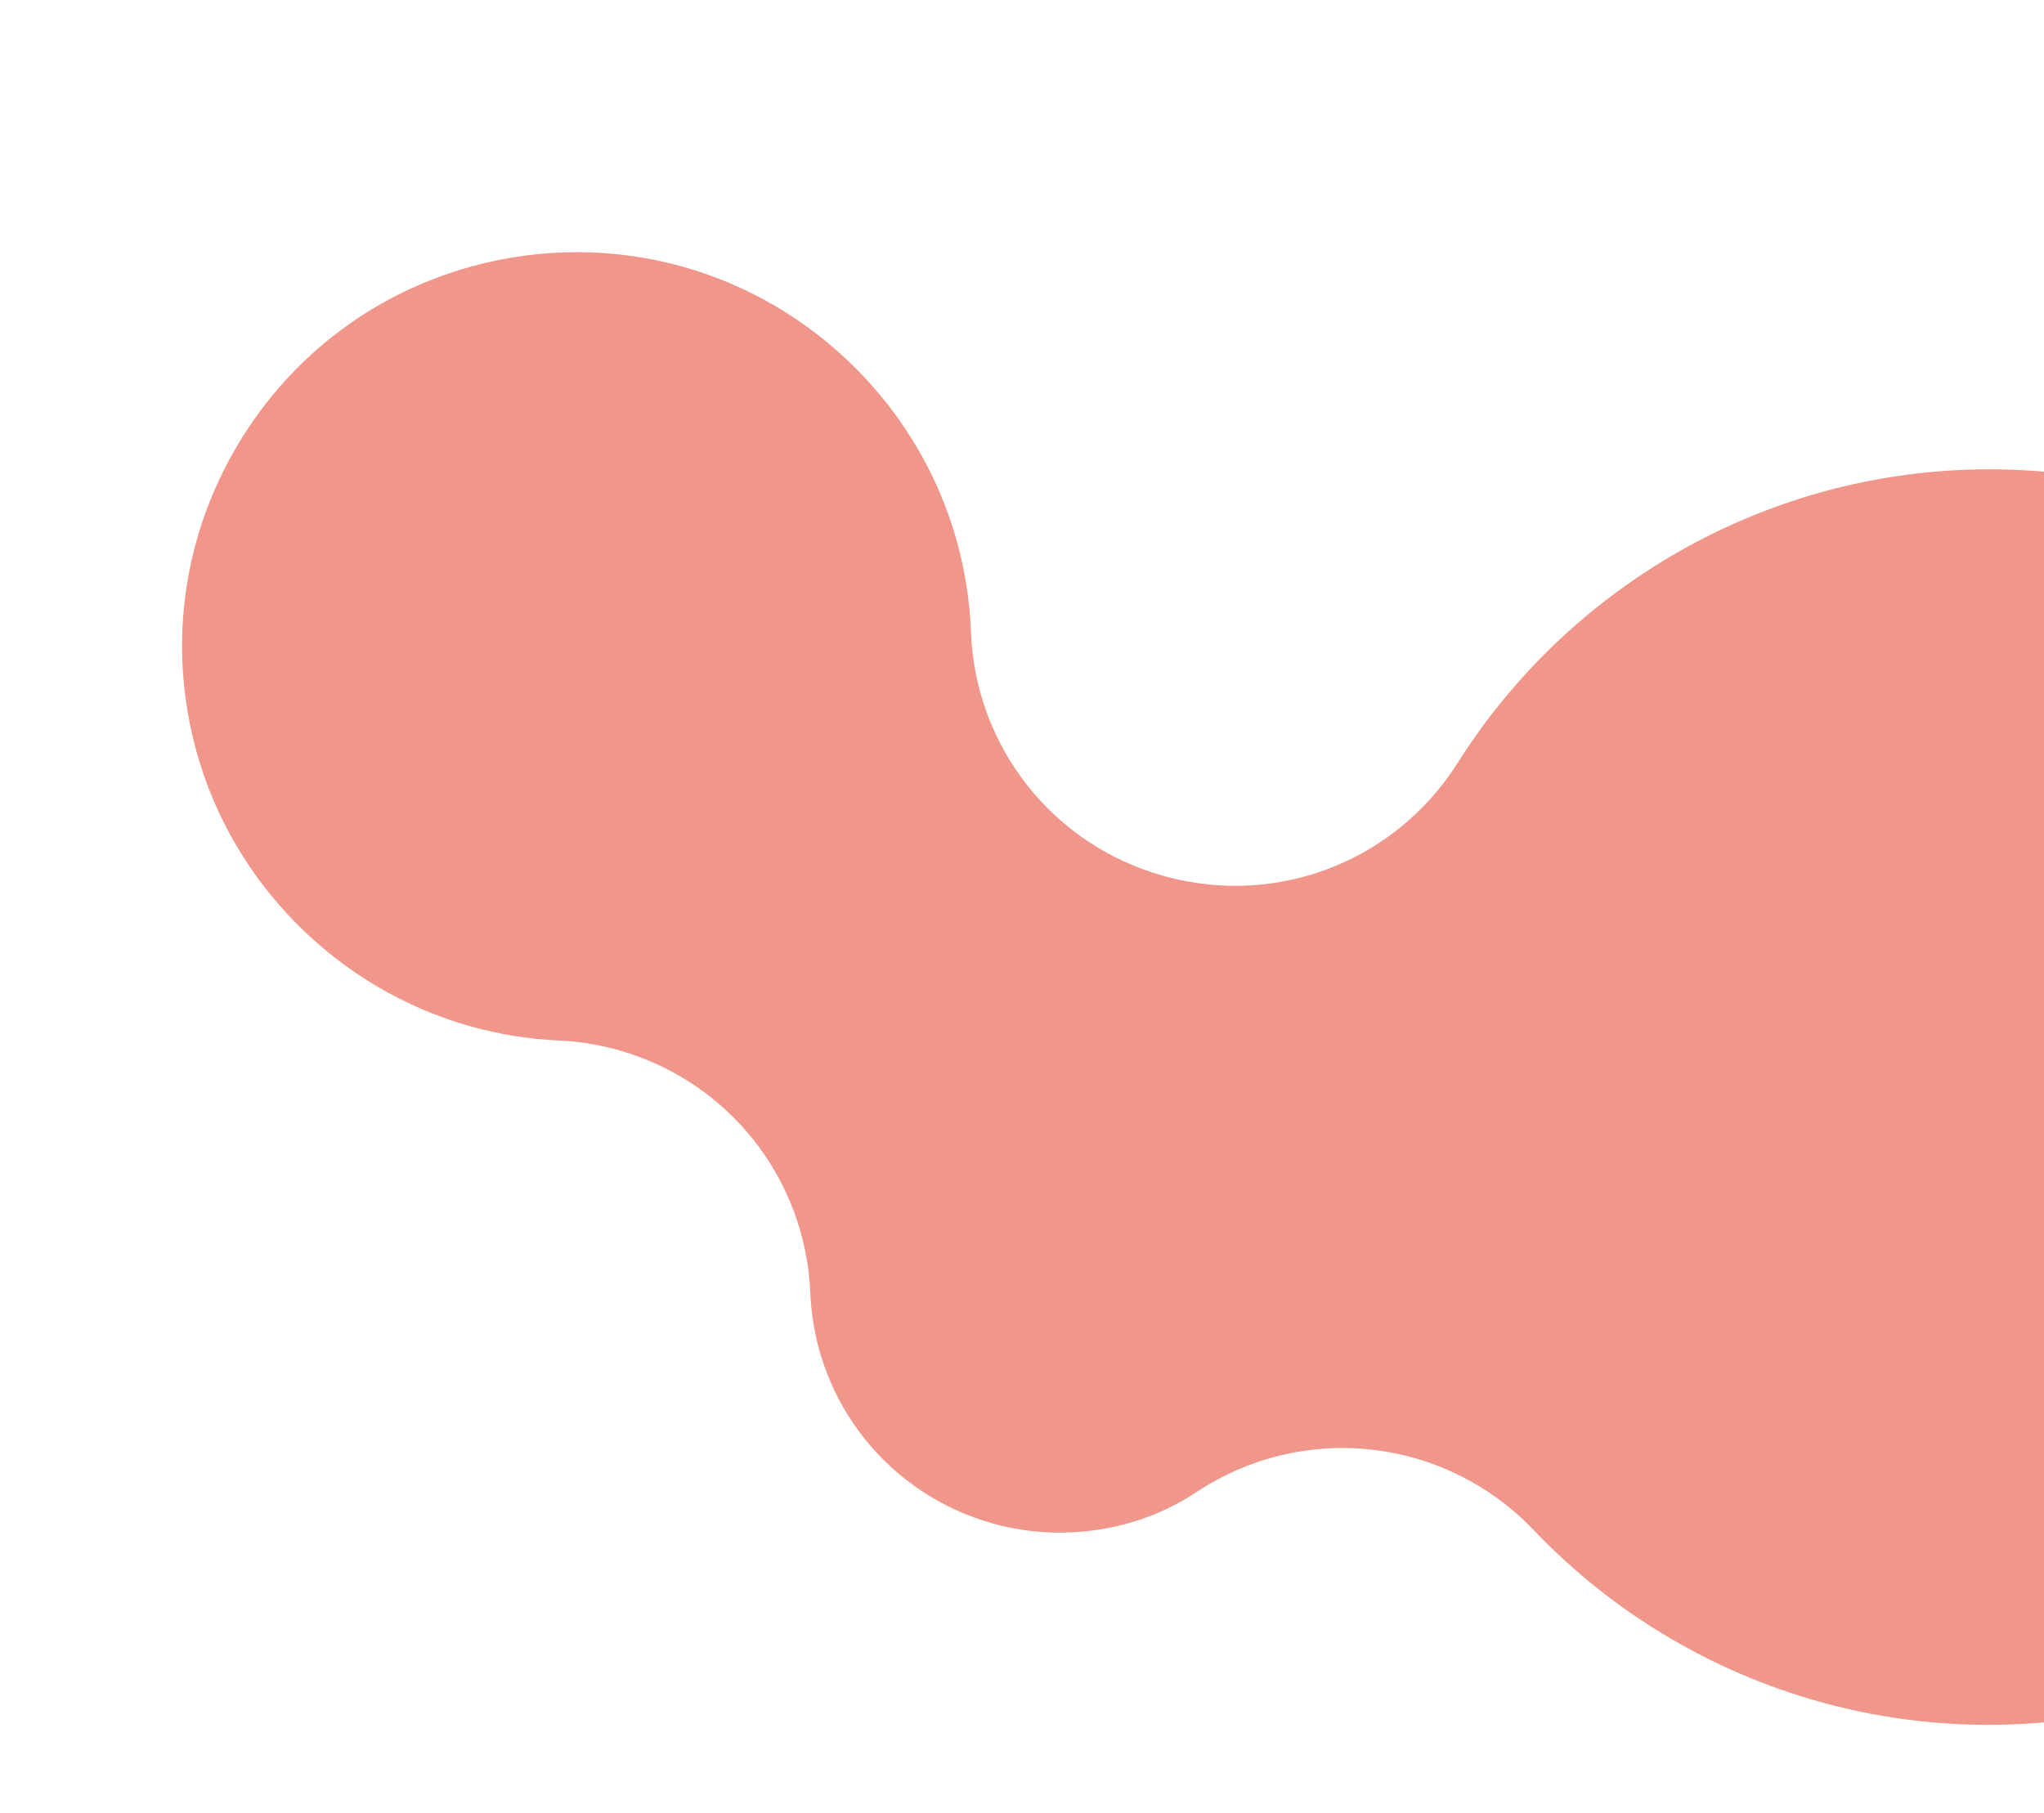
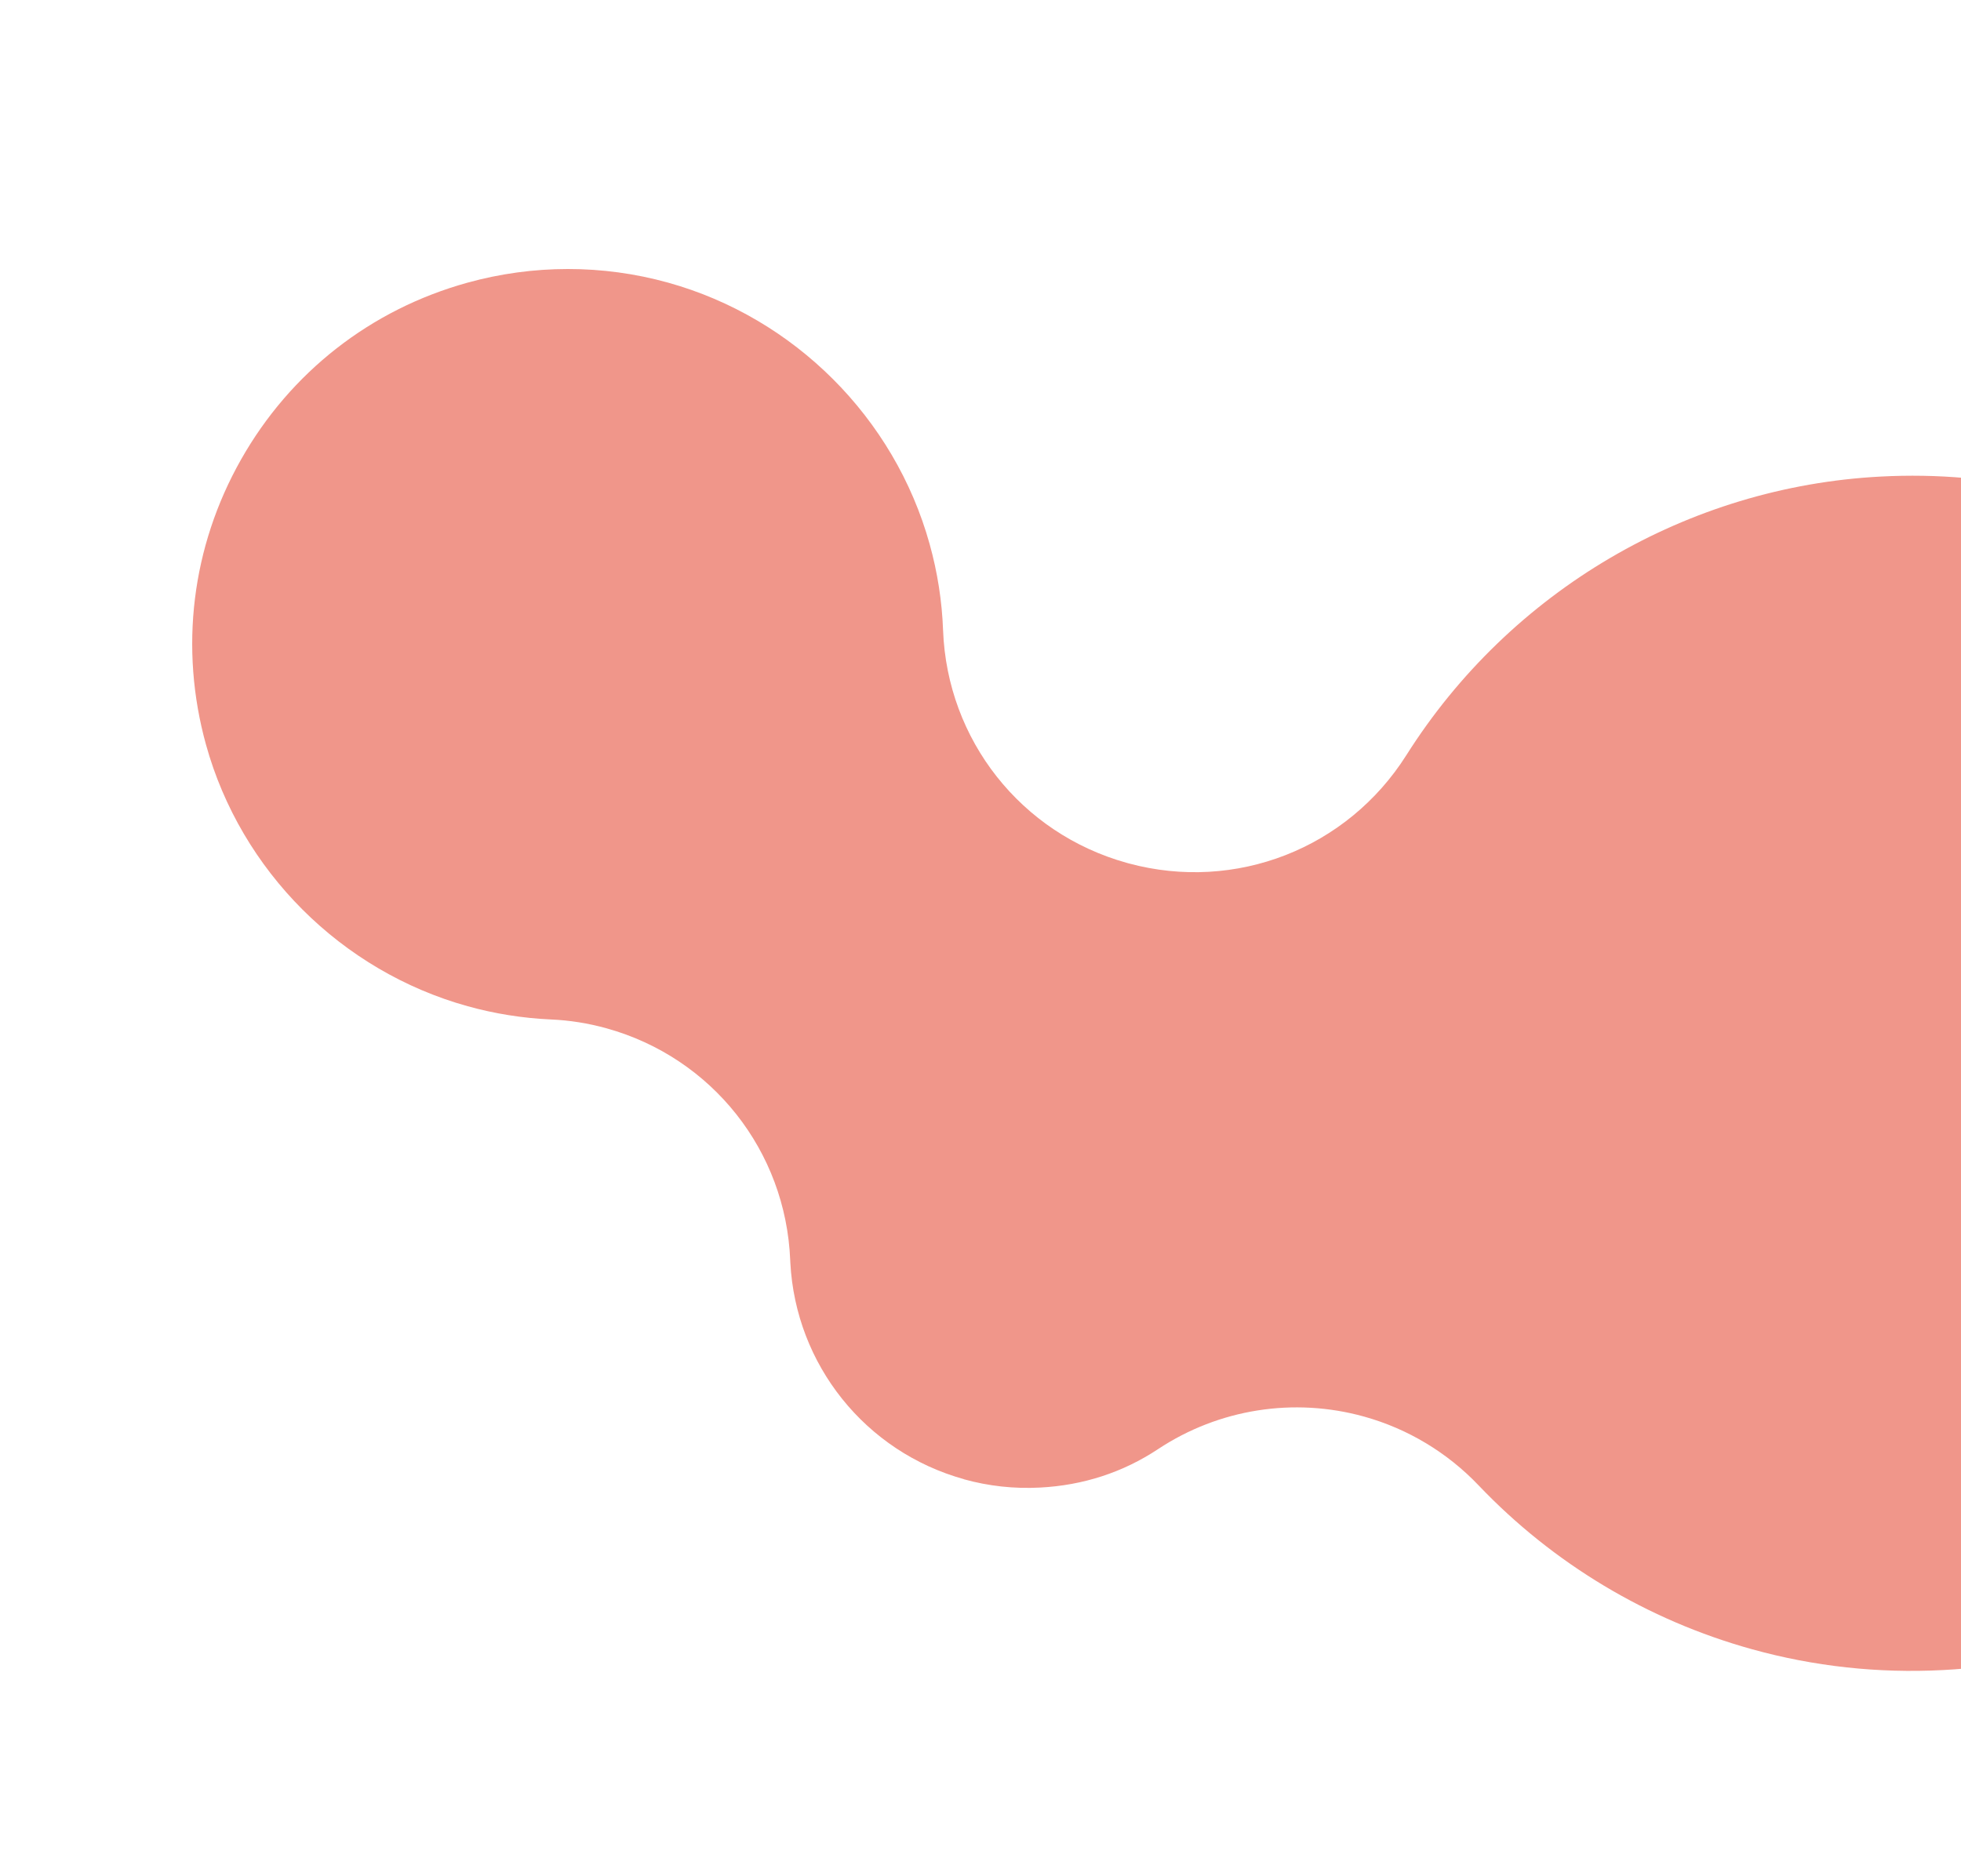
- <svg xmlns="http://www.w3.org/2000/svg" width="504" height="447" viewBox="0 0 504 447" fill="none">
-   <path d="M244.799 375.758L244.827 375.742C219.296 368.646 201.22 346.094 199.841 319.608L199.811 319.03C198.67 290.663 179.564 266.519 152.247 258.926C147.529 257.615 142.664 256.833 137.733 256.626C130.464 256.292 123.232 255.137 116.243 253.194C83.502 244.094 57.537 218.138 48.475 185.456C41.539 160.419 44.745 134.187 57.539 111.569C70.333 88.952 91.151 72.674 116.188 65.738C133.222 61.02 151.205 61.007 168.16 65.719C200.878 74.813 226.844 100.769 235.928 133.457C237.973 140.795 239.137 148.315 239.408 155.8C240.487 184.221 259.596 208.438 287.002 216.055L287.531 216.202C315.195 223.654 344.099 212.378 359.434 188.139C386.352 145.554 432.305 118.567 482.334 115.966C489.629 115.58 496.898 115.707 504.104 116.339L504.104 424.793C502.228 424.959 500.342 425.091 498.445 425.19C481.644 426.077 464.981 424.249 448.908 419.781C421.878 412.269 397.433 397.589 378.164 377.365C370.058 368.842 359.782 362.661 348.472 359.518C330.283 354.462 310.832 357.535 295.114 367.939C286.001 373.98 275.687 377.336 264.507 377.91C257.83 378.263 251.193 377.535 244.799 375.758Z" fill="#F0968A" />
+ <svg xmlns="http://www.w3.org/2000/svg" width="508" height="486" viewBox="0 0 508 486" fill="none">
+   <path d="M249.694 383.263L249.722 383.247C224.191 376.151 206.115 353.599 204.736 327.113L204.707 326.535C203.566 298.168 184.46 274.024 157.143 266.431C152.424 265.12 147.559 264.338 142.629 264.131C135.359 263.797 128.127 262.642 121.138 260.699C88.398 251.599 62.432 225.643 53.37 192.961C46.435 167.924 49.641 141.692 62.435 119.074C75.229 96.457 96.046 80.179 121.083 73.243C138.118 68.525 156.101 68.512 173.055 73.224C205.774 82.318 231.739 108.274 240.823 140.962C242.869 148.3 244.033 155.82 244.304 163.305C245.382 191.726 264.492 215.943 291.897 223.56L292.426 223.707C320.091 231.159 348.995 219.883 364.329 195.644C391.247 153.059 437.2 126.073 487.23 123.471C494.525 123.085 501.794 123.212 509 123.845L509 432.298C507.124 432.464 505.237 432.596 503.341 432.695C486.54 433.583 469.876 431.754 453.804 427.287C426.773 419.774 402.329 405.094 383.059 384.87C374.954 376.348 364.678 370.166 353.367 367.023C335.178 361.967 315.727 365.04 300.01 375.444C290.897 381.486 280.583 384.842 269.403 385.416C262.726 385.769 256.088 385.04 249.694 383.263Z" fill="#F0968A" />
</svg>
